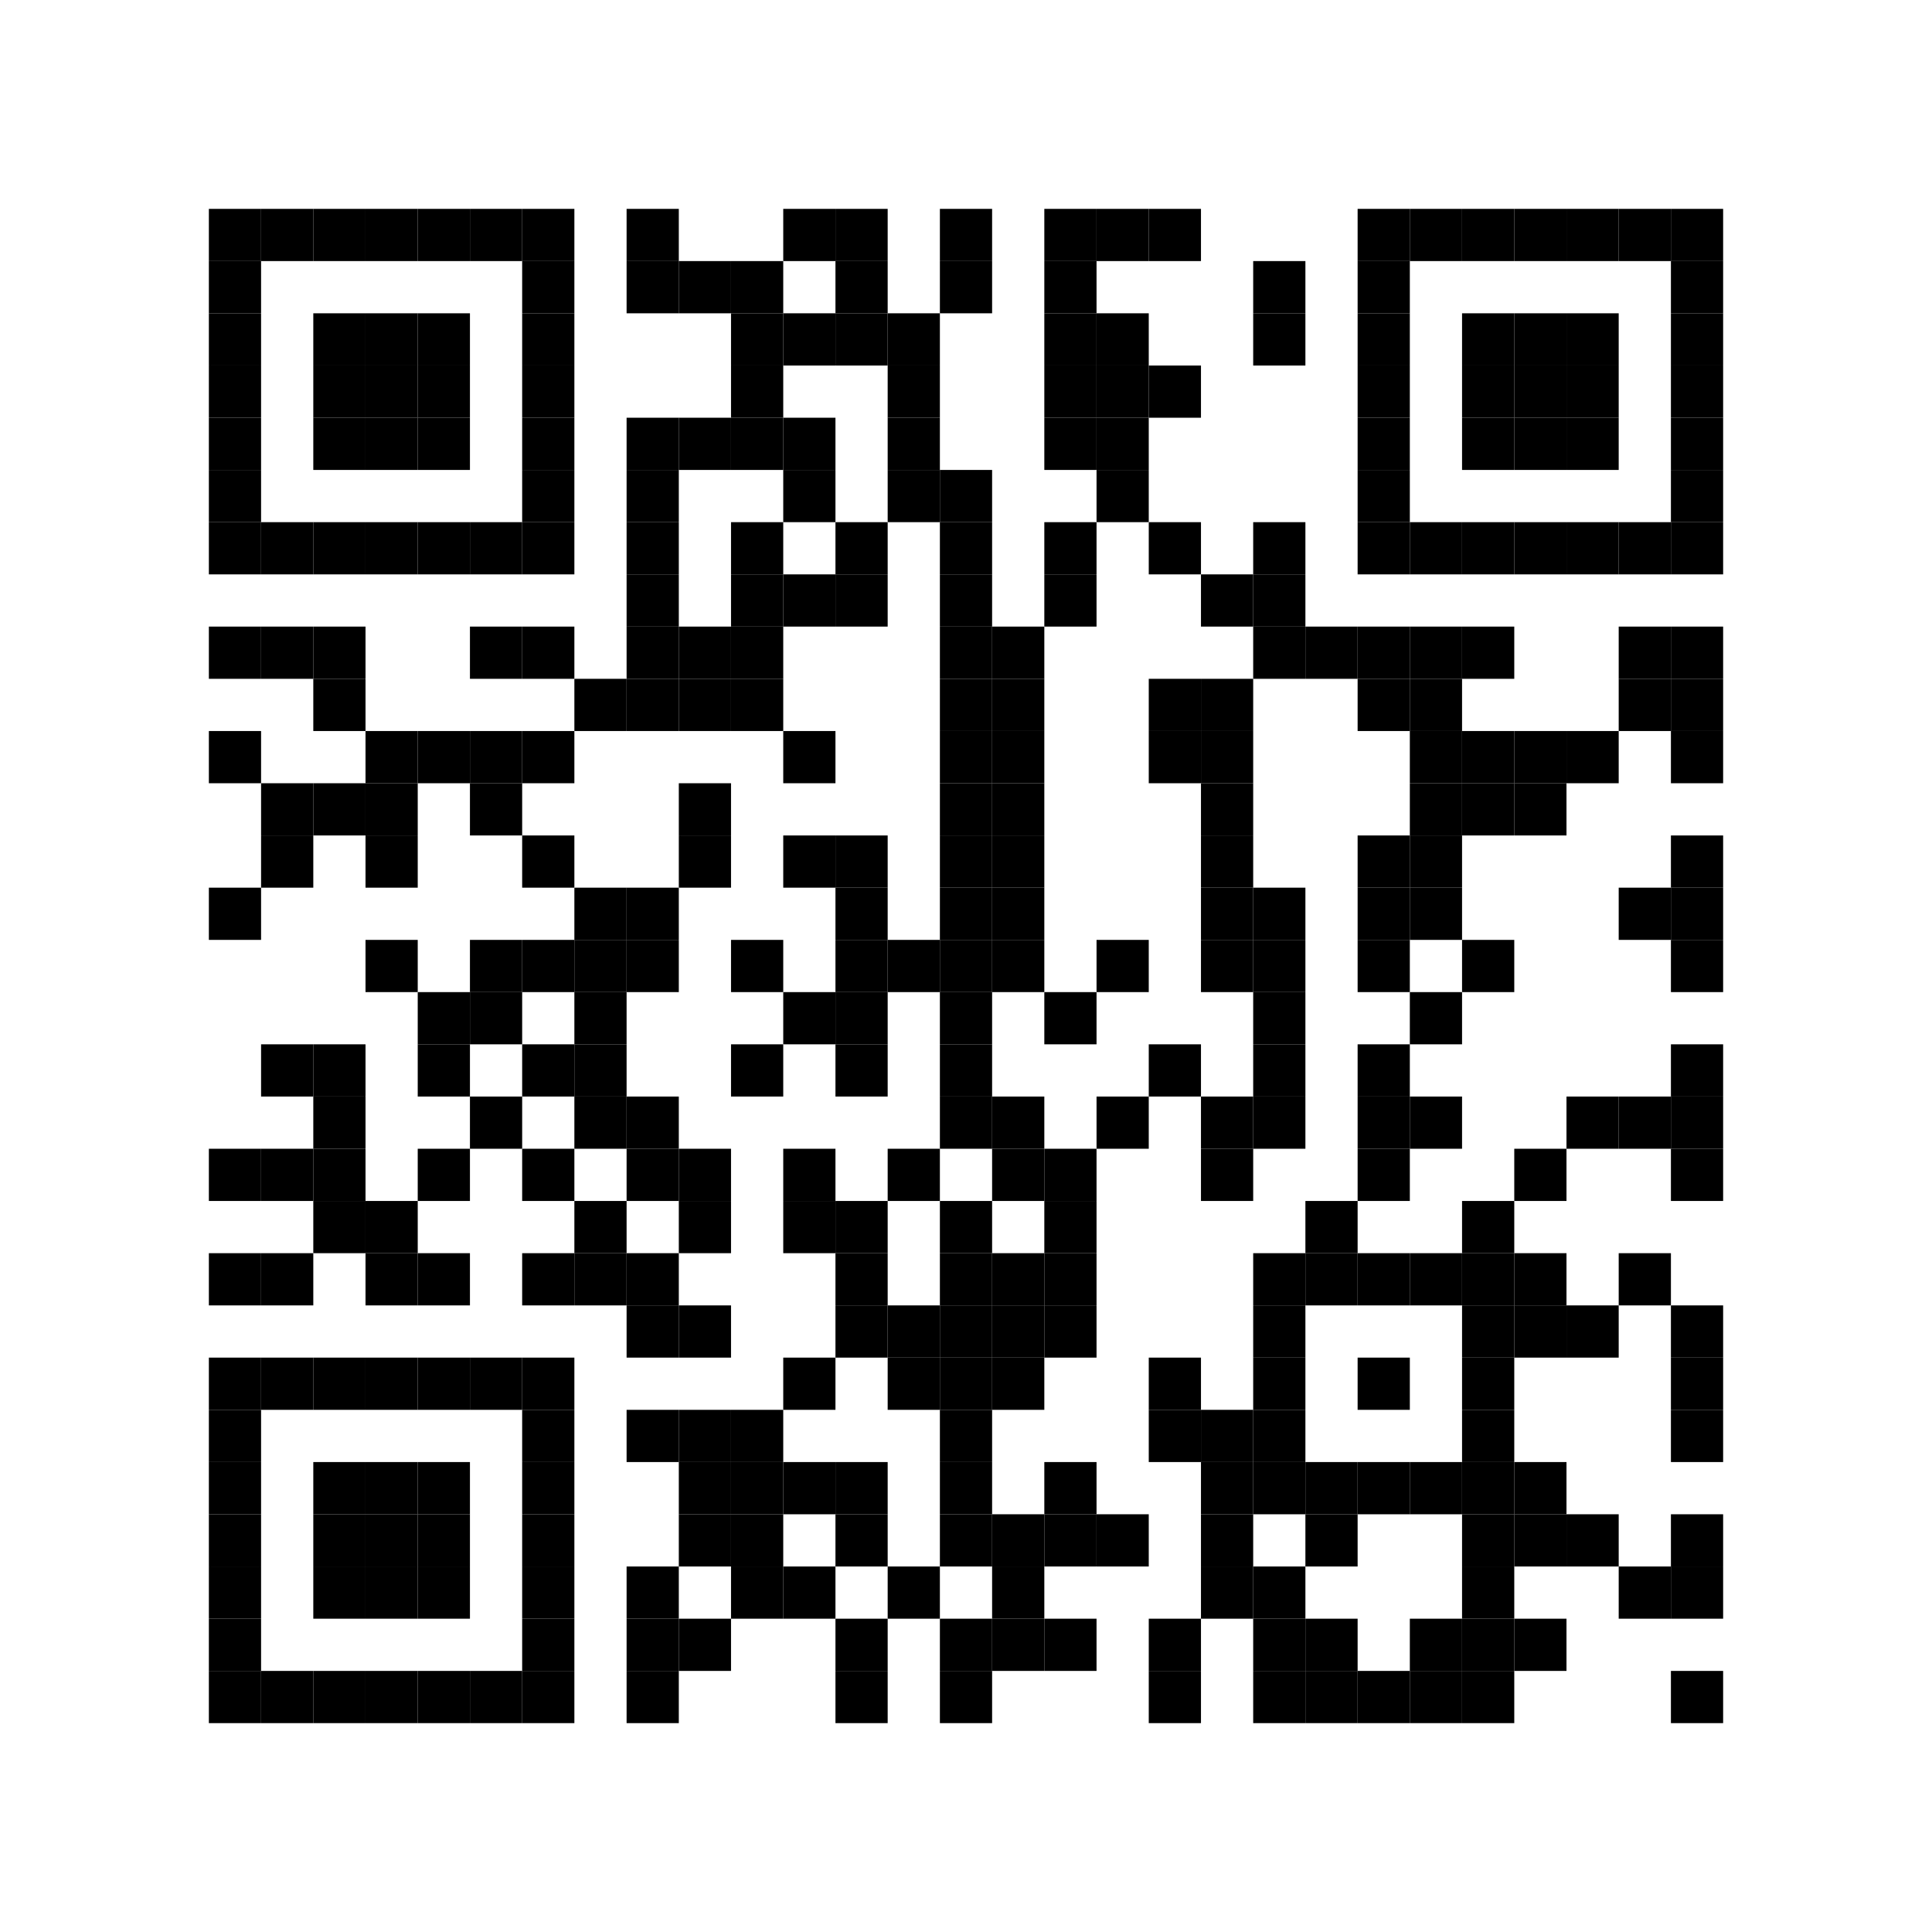
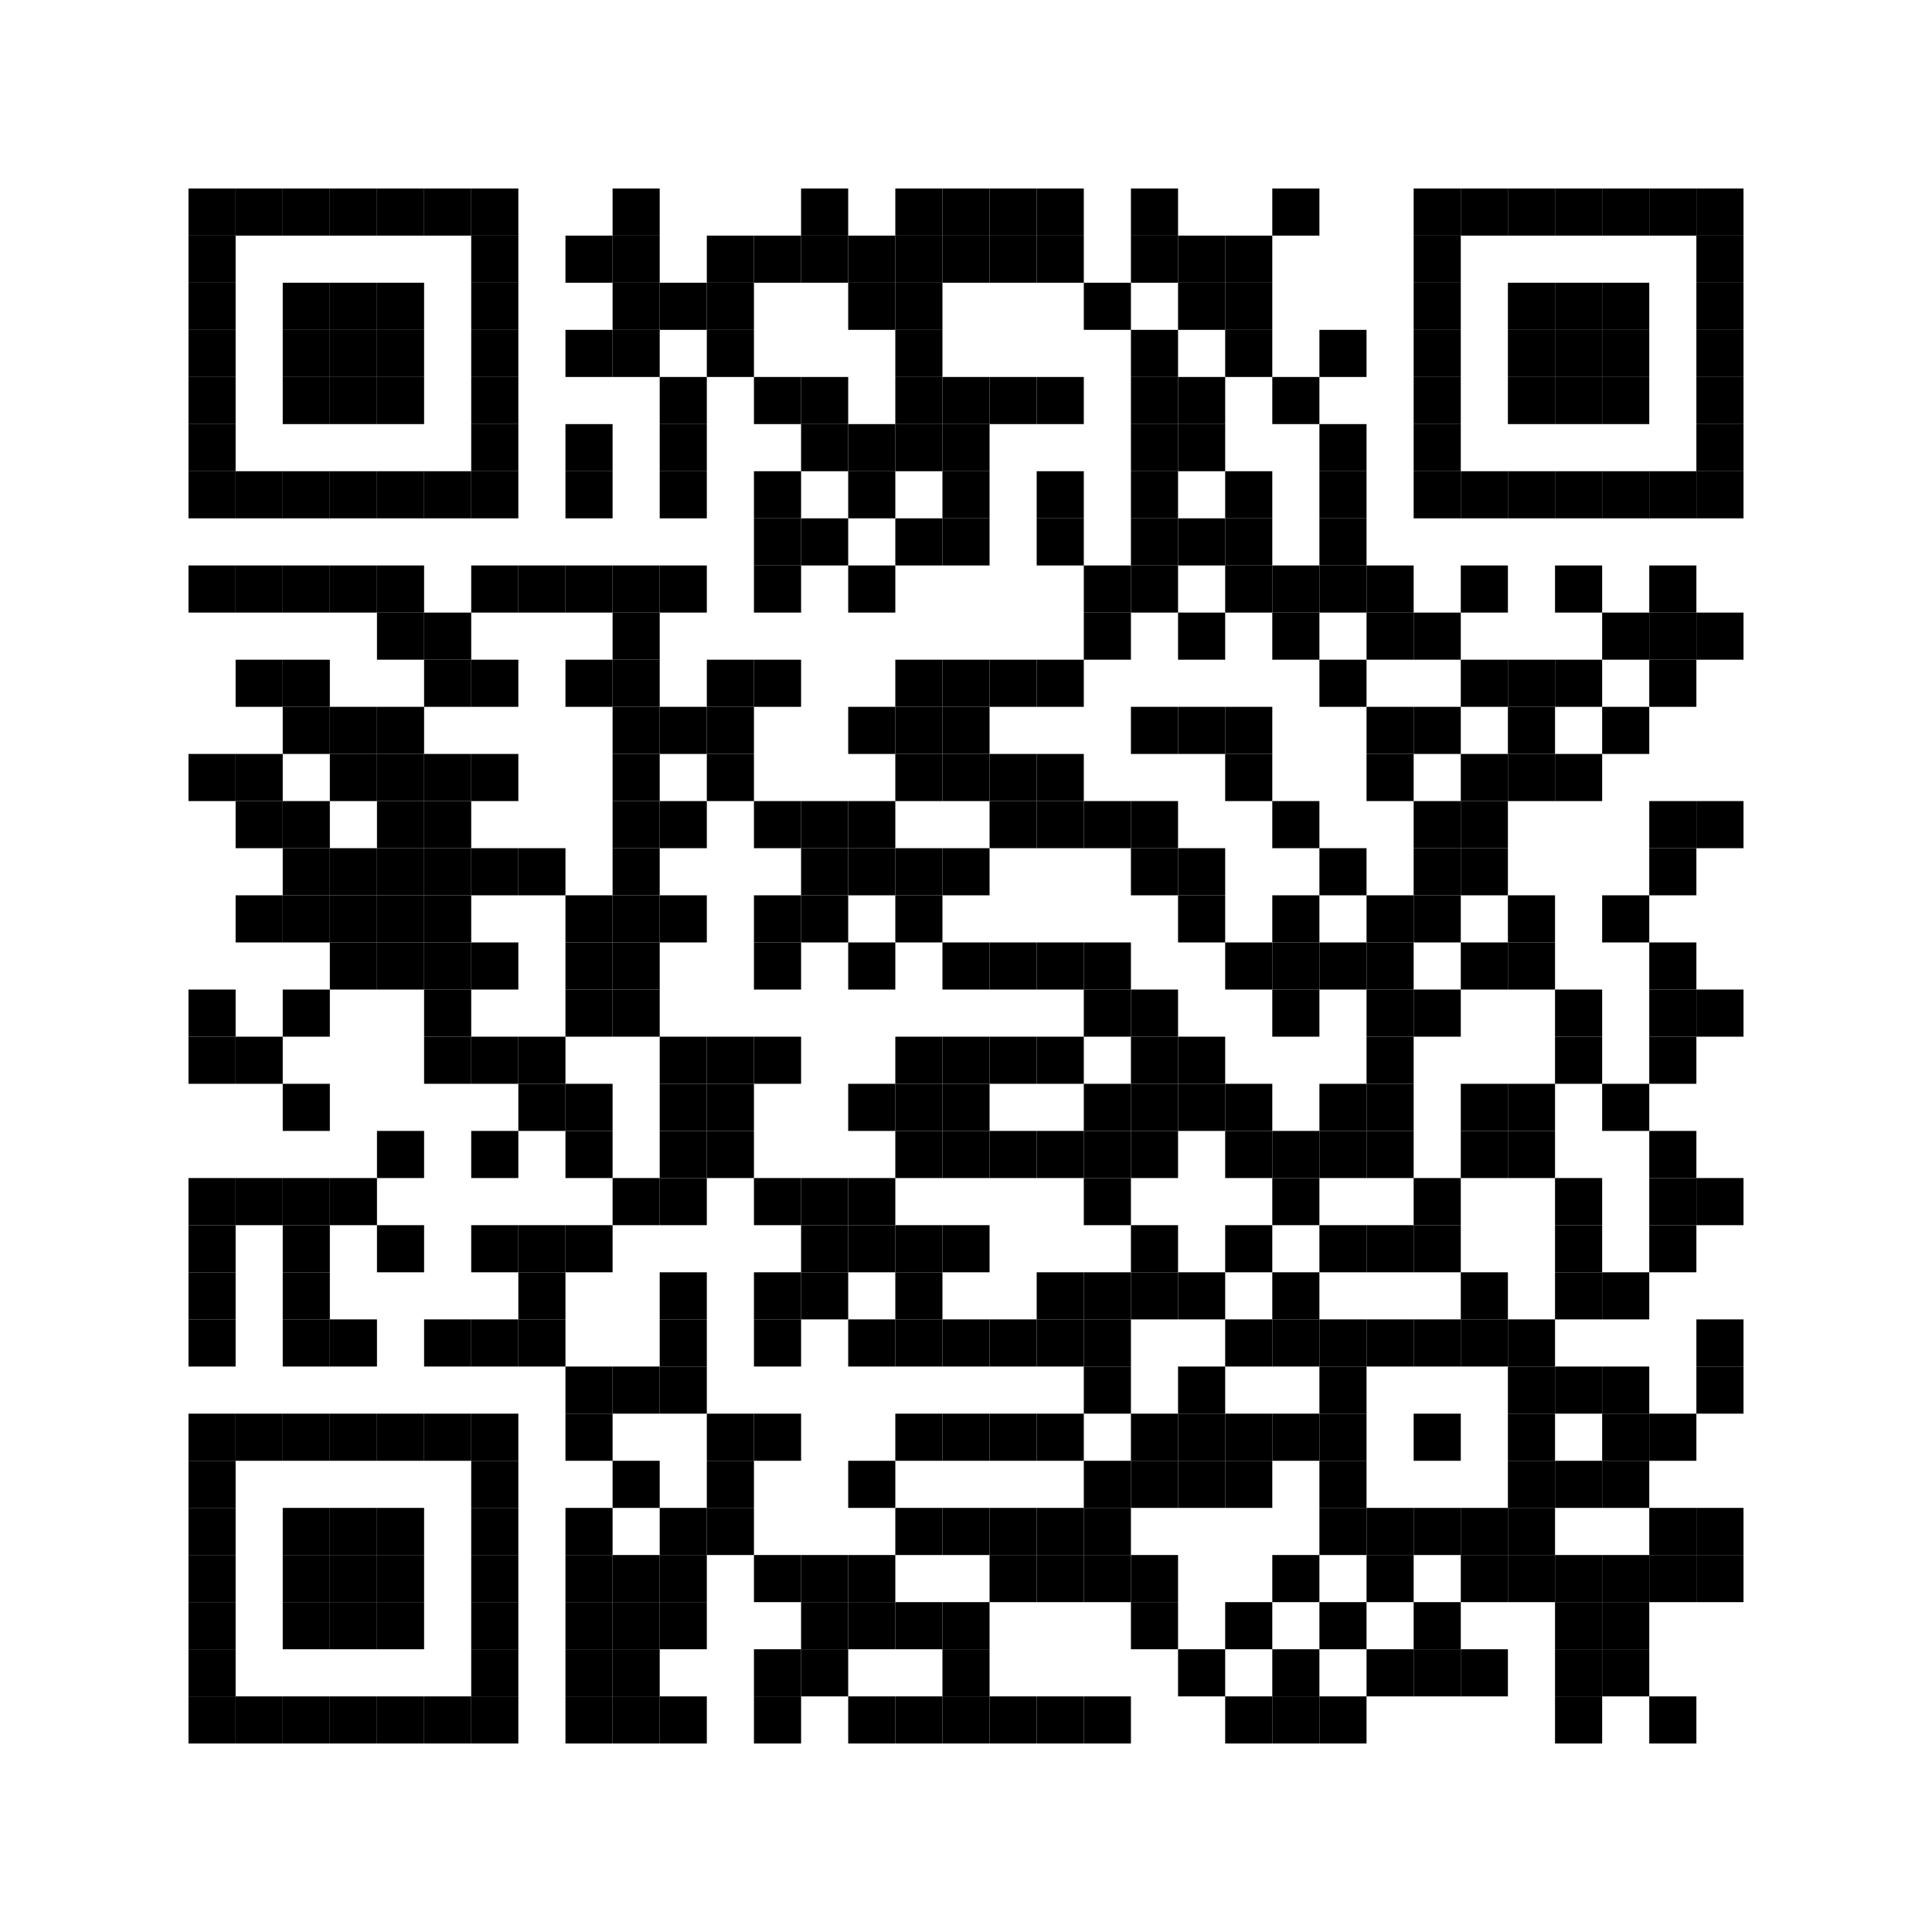
- <svg xmlns="http://www.w3.org/2000/svg" width="37mm" height="37mm" version="1.1">
+ <svg xmlns="http://www.w3.org/2000/svg" width="41mm" height="41mm" version="1.1">
  <rect x="4mm" y="4mm" width="1mm" height="1mm" />
  <rect x="5mm" y="4mm" width="1mm" height="1mm" />
  <rect x="6mm" y="4mm" width="1mm" height="1mm" />
  <rect x="7mm" y="4mm" width="1mm" height="1mm" />
  <rect x="8mm" y="4mm" width="1mm" height="1mm" />
  <rect x="9mm" y="4mm" width="1mm" height="1mm" />
  <rect x="10mm" y="4mm" width="1mm" height="1mm" />
-   <rect x="12mm" y="4mm" width="1mm" height="1mm" />
-   <rect x="15mm" y="4mm" width="1mm" height="1mm" />
-   <rect x="16mm" y="4mm" width="1mm" height="1mm" />
-   <rect x="18mm" y="4mm" width="1mm" height="1mm" />
+   <rect x="13mm" y="4mm" width="1mm" height="1mm" />
+   <rect x="17mm" y="4mm" width="1mm" height="1mm" />
+   <rect x="19mm" y="4mm" width="1mm" height="1mm" />
  <rect x="20mm" y="4mm" width="1mm" height="1mm" />
  <rect x="21mm" y="4mm" width="1mm" height="1mm" />
  <rect x="22mm" y="4mm" width="1mm" height="1mm" />
-   <rect x="26mm" y="4mm" width="1mm" height="1mm" />
+   <rect x="24mm" y="4mm" width="1mm" height="1mm" />
  <rect x="27mm" y="4mm" width="1mm" height="1mm" />
-   <rect x="28mm" y="4mm" width="1mm" height="1mm" />
-   <rect x="29mm" y="4mm" width="1mm" height="1mm" />
  <rect x="30mm" y="4mm" width="1mm" height="1mm" />
  <rect x="31mm" y="4mm" width="1mm" height="1mm" />
  <rect x="32mm" y="4mm" width="1mm" height="1mm" />
+   <rect x="33mm" y="4mm" width="1mm" height="1mm" />
+   <rect x="34mm" y="4mm" width="1mm" height="1mm" />
+   <rect x="35mm" y="4mm" width="1mm" height="1mm" />
+   <rect x="36mm" y="4mm" width="1mm" height="1mm" />
  <rect x="4mm" y="5mm" width="1mm" height="1mm" />
  <rect x="10mm" y="5mm" width="1mm" height="1mm" />
  <rect x="12mm" y="5mm" width="1mm" height="1mm" />
  <rect x="13mm" y="5mm" width="1mm" height="1mm" />
-   <rect x="14mm" y="5mm" width="1mm" height="1mm" />
+   <rect x="15mm" y="5mm" width="1mm" height="1mm" />
  <rect x="16mm" y="5mm" width="1mm" height="1mm" />
+   <rect x="17mm" y="5mm" width="1mm" height="1mm" />
  <rect x="18mm" y="5mm" width="1mm" height="1mm" />
+   <rect x="19mm" y="5mm" width="1mm" height="1mm" />
  <rect x="20mm" y="5mm" width="1mm" height="1mm" />
+   <rect x="21mm" y="5mm" width="1mm" height="1mm" />
+   <rect x="22mm" y="5mm" width="1mm" height="1mm" />
  <rect x="24mm" y="5mm" width="1mm" height="1mm" />
+   <rect x="25mm" y="5mm" width="1mm" height="1mm" />
  <rect x="26mm" y="5mm" width="1mm" height="1mm" />
-   <rect x="32mm" y="5mm" width="1mm" height="1mm" />
+   <rect x="30mm" y="5mm" width="1mm" height="1mm" />
+   <rect x="36mm" y="5mm" width="1mm" height="1mm" />
  <rect x="4mm" y="6mm" width="1mm" height="1mm" />
  <rect x="6mm" y="6mm" width="1mm" height="1mm" />
  <rect x="7mm" y="6mm" width="1mm" height="1mm" />
  <rect x="8mm" y="6mm" width="1mm" height="1mm" />
  <rect x="10mm" y="6mm" width="1mm" height="1mm" />
+   <rect x="13mm" y="6mm" width="1mm" height="1mm" />
  <rect x="14mm" y="6mm" width="1mm" height="1mm" />
  <rect x="15mm" y="6mm" width="1mm" height="1mm" />
-   <rect x="16mm" y="6mm" width="1mm" height="1mm" />
-   <rect x="17mm" y="6mm" width="1mm" height="1mm" />
-   <rect x="20mm" y="6mm" width="1mm" height="1mm" />
-   <rect x="21mm" y="6mm" width="1mm" height="1mm" />
-   <rect x="24mm" y="6mm" width="1mm" height="1mm" />
+   <rect x="18mm" y="6mm" width="1mm" height="1mm" />
+   <rect x="19mm" y="6mm" width="1mm" height="1mm" />
+   <rect x="23mm" y="6mm" width="1mm" height="1mm" />
+   <rect x="25mm" y="6mm" width="1mm" height="1mm" />
  <rect x="26mm" y="6mm" width="1mm" height="1mm" />
-   <rect x="28mm" y="6mm" width="1mm" height="1mm" />
-   <rect x="29mm" y="6mm" width="1mm" height="1mm" />
  <rect x="30mm" y="6mm" width="1mm" height="1mm" />
  <rect x="32mm" y="6mm" width="1mm" height="1mm" />
+   <rect x="33mm" y="6mm" width="1mm" height="1mm" />
+   <rect x="34mm" y="6mm" width="1mm" height="1mm" />
+   <rect x="36mm" y="6mm" width="1mm" height="1mm" />
  <rect x="4mm" y="7mm" width="1mm" height="1mm" />
  <rect x="6mm" y="7mm" width="1mm" height="1mm" />
  <rect x="7mm" y="7mm" width="1mm" height="1mm" />
  <rect x="8mm" y="7mm" width="1mm" height="1mm" />
  <rect x="10mm" y="7mm" width="1mm" height="1mm" />
-   <rect x="14mm" y="7mm" width="1mm" height="1mm" />
-   <rect x="17mm" y="7mm" width="1mm" height="1mm" />
-   <rect x="20mm" y="7mm" width="1mm" height="1mm" />
-   <rect x="21mm" y="7mm" width="1mm" height="1mm" />
-   <rect x="22mm" y="7mm" width="1mm" height="1mm" />
+   <rect x="12mm" y="7mm" width="1mm" height="1mm" />
+   <rect x="13mm" y="7mm" width="1mm" height="1mm" />
+   <rect x="15mm" y="7mm" width="1mm" height="1mm" />
+   <rect x="19mm" y="7mm" width="1mm" height="1mm" />
+   <rect x="24mm" y="7mm" width="1mm" height="1mm" />
  <rect x="26mm" y="7mm" width="1mm" height="1mm" />
  <rect x="28mm" y="7mm" width="1mm" height="1mm" />
-   <rect x="29mm" y="7mm" width="1mm" height="1mm" />
  <rect x="30mm" y="7mm" width="1mm" height="1mm" />
  <rect x="32mm" y="7mm" width="1mm" height="1mm" />
+   <rect x="33mm" y="7mm" width="1mm" height="1mm" />
+   <rect x="34mm" y="7mm" width="1mm" height="1mm" />
+   <rect x="36mm" y="7mm" width="1mm" height="1mm" />
  <rect x="4mm" y="8mm" width="1mm" height="1mm" />
  <rect x="6mm" y="8mm" width="1mm" height="1mm" />
  <rect x="7mm" y="8mm" width="1mm" height="1mm" />
  <rect x="8mm" y="8mm" width="1mm" height="1mm" />
  <rect x="10mm" y="8mm" width="1mm" height="1mm" />
-   <rect x="12mm" y="8mm" width="1mm" height="1mm" />
-   <rect x="13mm" y="8mm" width="1mm" height="1mm" />
  <rect x="14mm" y="8mm" width="1mm" height="1mm" />
-   <rect x="15mm" y="8mm" width="1mm" height="1mm" />
+   <rect x="16mm" y="8mm" width="1mm" height="1mm" />
  <rect x="17mm" y="8mm" width="1mm" height="1mm" />
+   <rect x="19mm" y="8mm" width="1mm" height="1mm" />
  <rect x="20mm" y="8mm" width="1mm" height="1mm" />
  <rect x="21mm" y="8mm" width="1mm" height="1mm" />
-   <rect x="26mm" y="8mm" width="1mm" height="1mm" />
-   <rect x="28mm" y="8mm" width="1mm" height="1mm" />
-   <rect x="29mm" y="8mm" width="1mm" height="1mm" />
+   <rect x="22mm" y="8mm" width="1mm" height="1mm" />
+   <rect x="24mm" y="8mm" width="1mm" height="1mm" />
+   <rect x="25mm" y="8mm" width="1mm" height="1mm" />
+   <rect x="27mm" y="8mm" width="1mm" height="1mm" />
  <rect x="30mm" y="8mm" width="1mm" height="1mm" />
  <rect x="32mm" y="8mm" width="1mm" height="1mm" />
+   <rect x="33mm" y="8mm" width="1mm" height="1mm" />
+   <rect x="34mm" y="8mm" width="1mm" height="1mm" />
+   <rect x="36mm" y="8mm" width="1mm" height="1mm" />
  <rect x="4mm" y="9mm" width="1mm" height="1mm" />
  <rect x="10mm" y="9mm" width="1mm" height="1mm" />
  <rect x="12mm" y="9mm" width="1mm" height="1mm" />
-   <rect x="15mm" y="9mm" width="1mm" height="1mm" />
+   <rect x="14mm" y="9mm" width="1mm" height="1mm" />
  <rect x="17mm" y="9mm" width="1mm" height="1mm" />
  <rect x="18mm" y="9mm" width="1mm" height="1mm" />
-   <rect x="21mm" y="9mm" width="1mm" height="1mm" />
-   <rect x="26mm" y="9mm" width="1mm" height="1mm" />
-   <rect x="32mm" y="9mm" width="1mm" height="1mm" />
+   <rect x="19mm" y="9mm" width="1mm" height="1mm" />
+   <rect x="20mm" y="9mm" width="1mm" height="1mm" />
+   <rect x="24mm" y="9mm" width="1mm" height="1mm" />
+   <rect x="25mm" y="9mm" width="1mm" height="1mm" />
+   <rect x="28mm" y="9mm" width="1mm" height="1mm" />
+   <rect x="30mm" y="9mm" width="1mm" height="1mm" />
+   <rect x="36mm" y="9mm" width="1mm" height="1mm" />
  <rect x="4mm" y="10mm" width="1mm" height="1mm" />
  <rect x="5mm" y="10mm" width="1mm" height="1mm" />
  <rect x="6mm" y="10mm" width="1mm" height="1mm" />
  <rect x="7mm" y="10mm" width="1mm" height="1mm" />
  <rect x="8mm" y="10mm" width="1mm" height="1mm" />
  <rect x="9mm" y="10mm" width="1mm" height="1mm" />
  <rect x="10mm" y="10mm" width="1mm" height="1mm" />
  <rect x="12mm" y="10mm" width="1mm" height="1mm" />
  <rect x="14mm" y="10mm" width="1mm" height="1mm" />
  <rect x="16mm" y="10mm" width="1mm" height="1mm" />
  <rect x="18mm" y="10mm" width="1mm" height="1mm" />
  <rect x="20mm" y="10mm" width="1mm" height="1mm" />
  <rect x="22mm" y="10mm" width="1mm" height="1mm" />
  <rect x="24mm" y="10mm" width="1mm" height="1mm" />
  <rect x="26mm" y="10mm" width="1mm" height="1mm" />
-   <rect x="27mm" y="10mm" width="1mm" height="1mm" />
  <rect x="28mm" y="10mm" width="1mm" height="1mm" />
-   <rect x="29mm" y="10mm" width="1mm" height="1mm" />
  <rect x="30mm" y="10mm" width="1mm" height="1mm" />
  <rect x="31mm" y="10mm" width="1mm" height="1mm" />
  <rect x="32mm" y="10mm" width="1mm" height="1mm" />
-   <rect x="12mm" y="11mm" width="1mm" height="1mm" />
-   <rect x="14mm" y="11mm" width="1mm" height="1mm" />
-   <rect x="15mm" y="11mm" width="1mm" height="1mm" />
+   <rect x="33mm" y="10mm" width="1mm" height="1mm" />
+   <rect x="34mm" y="10mm" width="1mm" height="1mm" />
+   <rect x="35mm" y="10mm" width="1mm" height="1mm" />
+   <rect x="36mm" y="10mm" width="1mm" height="1mm" />
  <rect x="16mm" y="11mm" width="1mm" height="1mm" />
-   <rect x="18mm" y="11mm" width="1mm" height="1mm" />
+   <rect x="17mm" y="11mm" width="1mm" height="1mm" />
+   <rect x="19mm" y="11mm" width="1mm" height="1mm" />
  <rect x="20mm" y="11mm" width="1mm" height="1mm" />
-   <rect x="23mm" y="11mm" width="1mm" height="1mm" />
+   <rect x="22mm" y="11mm" width="1mm" height="1mm" />
  <rect x="24mm" y="11mm" width="1mm" height="1mm" />
+   <rect x="25mm" y="11mm" width="1mm" height="1mm" />
+   <rect x="26mm" y="11mm" width="1mm" height="1mm" />
+   <rect x="28mm" y="11mm" width="1mm" height="1mm" />
  <rect x="4mm" y="12mm" width="1mm" height="1mm" />
  <rect x="5mm" y="12mm" width="1mm" height="1mm" />
  <rect x="6mm" y="12mm" width="1mm" height="1mm" />
-   <rect x="9mm" y="12mm" width="1mm" height="1mm" />
+   <rect x="7mm" y="12mm" width="1mm" height="1mm" />
+   <rect x="8mm" y="12mm" width="1mm" height="1mm" />
  <rect x="10mm" y="12mm" width="1mm" height="1mm" />
+   <rect x="11mm" y="12mm" width="1mm" height="1mm" />
  <rect x="12mm" y="12mm" width="1mm" height="1mm" />
  <rect x="13mm" y="12mm" width="1mm" height="1mm" />
  <rect x="14mm" y="12mm" width="1mm" height="1mm" />
+   <rect x="16mm" y="12mm" width="1mm" height="1mm" />
  <rect x="18mm" y="12mm" width="1mm" height="1mm" />
-   <rect x="19mm" y="12mm" width="1mm" height="1mm" />
+   <rect x="23mm" y="12mm" width="1mm" height="1mm" />
  <rect x="24mm" y="12mm" width="1mm" height="1mm" />
-   <rect x="25mm" y="12mm" width="1mm" height="1mm" />
  <rect x="26mm" y="12mm" width="1mm" height="1mm" />
  <rect x="27mm" y="12mm" width="1mm" height="1mm" />
  <rect x="28mm" y="12mm" width="1mm" height="1mm" />
+   <rect x="29mm" y="12mm" width="1mm" height="1mm" />
  <rect x="31mm" y="12mm" width="1mm" height="1mm" />
-   <rect x="32mm" y="12mm" width="1mm" height="1mm" />
-   <rect x="6mm" y="13mm" width="1mm" height="1mm" />
-   <rect x="11mm" y="13mm" width="1mm" height="1mm" />
-   <rect x="12mm" y="13mm" width="1mm" height="1mm" />
+   <rect x="33mm" y="12mm" width="1mm" height="1mm" />
+   <rect x="35mm" y="12mm" width="1mm" height="1mm" />
+   <rect x="8mm" y="13mm" width="1mm" height="1mm" />
+   <rect x="9mm" y="13mm" width="1mm" height="1mm" />
  <rect x="13mm" y="13mm" width="1mm" height="1mm" />
-   <rect x="14mm" y="13mm" width="1mm" height="1mm" />
-   <rect x="18mm" y="13mm" width="1mm" height="1mm" />
-   <rect x="19mm" y="13mm" width="1mm" height="1mm" />
-   <rect x="22mm" y="13mm" width="1mm" height="1mm" />
  <rect x="23mm" y="13mm" width="1mm" height="1mm" />
-   <rect x="26mm" y="13mm" width="1mm" height="1mm" />
+   <rect x="25mm" y="13mm" width="1mm" height="1mm" />
  <rect x="27mm" y="13mm" width="1mm" height="1mm" />
-   <rect x="31mm" y="13mm" width="1mm" height="1mm" />
-   <rect x="32mm" y="13mm" width="1mm" height="1mm" />
-   <rect x="4mm" y="14mm" width="1mm" height="1mm" />
-   <rect x="7mm" y="14mm" width="1mm" height="1mm" />
-   <rect x="8mm" y="14mm" width="1mm" height="1mm" />
+   <rect x="29mm" y="13mm" width="1mm" height="1mm" />
+   <rect x="30mm" y="13mm" width="1mm" height="1mm" />
+   <rect x="34mm" y="13mm" width="1mm" height="1mm" />
+   <rect x="35mm" y="13mm" width="1mm" height="1mm" />
+   <rect x="36mm" y="13mm" width="1mm" height="1mm" />
+   <rect x="5mm" y="14mm" width="1mm" height="1mm" />
+   <rect x="6mm" y="14mm" width="1mm" height="1mm" />
  <rect x="9mm" y="14mm" width="1mm" height="1mm" />
  <rect x="10mm" y="14mm" width="1mm" height="1mm" />
+   <rect x="12mm" y="14mm" width="1mm" height="1mm" />
+   <rect x="13mm" y="14mm" width="1mm" height="1mm" />
  <rect x="15mm" y="14mm" width="1mm" height="1mm" />
-   <rect x="18mm" y="14mm" width="1mm" height="1mm" />
+   <rect x="16mm" y="14mm" width="1mm" height="1mm" />
  <rect x="19mm" y="14mm" width="1mm" height="1mm" />
+   <rect x="20mm" y="14mm" width="1mm" height="1mm" />
+   <rect x="21mm" y="14mm" width="1mm" height="1mm" />
  <rect x="22mm" y="14mm" width="1mm" height="1mm" />
-   <rect x="23mm" y="14mm" width="1mm" height="1mm" />
-   <rect x="27mm" y="14mm" width="1mm" height="1mm" />
  <rect x="28mm" y="14mm" width="1mm" height="1mm" />
-   <rect x="29mm" y="14mm" width="1mm" height="1mm" />
-   <rect x="30mm" y="14mm" width="1mm" height="1mm" />
+   <rect x="31mm" y="14mm" width="1mm" height="1mm" />
  <rect x="32mm" y="14mm" width="1mm" height="1mm" />
-   <rect x="5mm" y="15mm" width="1mm" height="1mm" />
+   <rect x="33mm" y="14mm" width="1mm" height="1mm" />
+   <rect x="35mm" y="14mm" width="1mm" height="1mm" />
  <rect x="6mm" y="15mm" width="1mm" height="1mm" />
  <rect x="7mm" y="15mm" width="1mm" height="1mm" />
-   <rect x="9mm" y="15mm" width="1mm" height="1mm" />
+   <rect x="8mm" y="15mm" width="1mm" height="1mm" />
  <rect x="13mm" y="15mm" width="1mm" height="1mm" />
+   <rect x="14mm" y="15mm" width="1mm" height="1mm" />
+   <rect x="15mm" y="15mm" width="1mm" height="1mm" />
  <rect x="18mm" y="15mm" width="1mm" height="1mm" />
  <rect x="19mm" y="15mm" width="1mm" height="1mm" />
-   <rect x="23mm" y="15mm" width="1mm" height="1mm" />
-   <rect x="27mm" y="15mm" width="1mm" height="1mm" />
-   <rect x="28mm" y="15mm" width="1mm" height="1mm" />
+   <rect x="20mm" y="15mm" width="1mm" height="1mm" />
+   <rect x="24mm" y="15mm" width="1mm" height="1mm" />
+   <rect x="25mm" y="15mm" width="1mm" height="1mm" />
+   <rect x="26mm" y="15mm" width="1mm" height="1mm" />
  <rect x="29mm" y="15mm" width="1mm" height="1mm" />
+   <rect x="30mm" y="15mm" width="1mm" height="1mm" />
+   <rect x="32mm" y="15mm" width="1mm" height="1mm" />
+   <rect x="34mm" y="15mm" width="1mm" height="1mm" />
+   <rect x="4mm" y="16mm" width="1mm" height="1mm" />
  <rect x="5mm" y="16mm" width="1mm" height="1mm" />
  <rect x="7mm" y="16mm" width="1mm" height="1mm" />
+   <rect x="8mm" y="16mm" width="1mm" height="1mm" />
+   <rect x="9mm" y="16mm" width="1mm" height="1mm" />
  <rect x="10mm" y="16mm" width="1mm" height="1mm" />
  <rect x="13mm" y="16mm" width="1mm" height="1mm" />
  <rect x="15mm" y="16mm" width="1mm" height="1mm" />
-   <rect x="16mm" y="16mm" width="1mm" height="1mm" />
-   <rect x="18mm" y="16mm" width="1mm" height="1mm" />
  <rect x="19mm" y="16mm" width="1mm" height="1mm" />
-   <rect x="23mm" y="16mm" width="1mm" height="1mm" />
+   <rect x="20mm" y="16mm" width="1mm" height="1mm" />
+   <rect x="21mm" y="16mm" width="1mm" height="1mm" />
+   <rect x="22mm" y="16mm" width="1mm" height="1mm" />
  <rect x="26mm" y="16mm" width="1mm" height="1mm" />
-   <rect x="27mm" y="16mm" width="1mm" height="1mm" />
+   <rect x="29mm" y="16mm" width="1mm" height="1mm" />
+   <rect x="31mm" y="16mm" width="1mm" height="1mm" />
  <rect x="32mm" y="16mm" width="1mm" height="1mm" />
-   <rect x="4mm" y="17mm" width="1mm" height="1mm" />
-   <rect x="11mm" y="17mm" width="1mm" height="1mm" />
-   <rect x="12mm" y="17mm" width="1mm" height="1mm" />
+   <rect x="33mm" y="16mm" width="1mm" height="1mm" />
+   <rect x="5mm" y="17mm" width="1mm" height="1mm" />
+   <rect x="6mm" y="17mm" width="1mm" height="1mm" />
+   <rect x="8mm" y="17mm" width="1mm" height="1mm" />
+   <rect x="9mm" y="17mm" width="1mm" height="1mm" />
+   <rect x="13mm" y="17mm" width="1mm" height="1mm" />
+   <rect x="14mm" y="17mm" width="1mm" height="1mm" />
  <rect x="16mm" y="17mm" width="1mm" height="1mm" />
+   <rect x="17mm" y="17mm" width="1mm" height="1mm" />
  <rect x="18mm" y="17mm" width="1mm" height="1mm" />
-   <rect x="19mm" y="17mm" width="1mm" height="1mm" />
+   <rect x="21mm" y="17mm" width="1mm" height="1mm" />
+   <rect x="22mm" y="17mm" width="1mm" height="1mm" />
  <rect x="23mm" y="17mm" width="1mm" height="1mm" />
  <rect x="24mm" y="17mm" width="1mm" height="1mm" />
-   <rect x="26mm" y="17mm" width="1mm" height="1mm" />
  <rect x="27mm" y="17mm" width="1mm" height="1mm" />
+   <rect x="30mm" y="17mm" width="1mm" height="1mm" />
  <rect x="31mm" y="17mm" width="1mm" height="1mm" />
-   <rect x="32mm" y="17mm" width="1mm" height="1mm" />
+   <rect x="35mm" y="17mm" width="1mm" height="1mm" />
+   <rect x="36mm" y="17mm" width="1mm" height="1mm" />
+   <rect x="6mm" y="18mm" width="1mm" height="1mm" />
  <rect x="7mm" y="18mm" width="1mm" height="1mm" />
+   <rect x="8mm" y="18mm" width="1mm" height="1mm" />
  <rect x="9mm" y="18mm" width="1mm" height="1mm" />
  <rect x="10mm" y="18mm" width="1mm" height="1mm" />
  <rect x="11mm" y="18mm" width="1mm" height="1mm" />
-   <rect x="12mm" y="18mm" width="1mm" height="1mm" />
-   <rect x="14mm" y="18mm" width="1mm" height="1mm" />
-   <rect x="16mm" y="18mm" width="1mm" height="1mm" />
+   <rect x="13mm" y="18mm" width="1mm" height="1mm" />
  <rect x="17mm" y="18mm" width="1mm" height="1mm" />
  <rect x="18mm" y="18mm" width="1mm" height="1mm" />
  <rect x="19mm" y="18mm" width="1mm" height="1mm" />
-   <rect x="21mm" y="18mm" width="1mm" height="1mm" />
-   <rect x="23mm" y="18mm" width="1mm" height="1mm" />
+   <rect x="20mm" y="18mm" width="1mm" height="1mm" />
  <rect x="24mm" y="18mm" width="1mm" height="1mm" />
-   <rect x="26mm" y="18mm" width="1mm" height="1mm" />
+   <rect x="25mm" y="18mm" width="1mm" height="1mm" />
  <rect x="28mm" y="18mm" width="1mm" height="1mm" />
-   <rect x="32mm" y="18mm" width="1mm" height="1mm" />
+   <rect x="30mm" y="18mm" width="1mm" height="1mm" />
+   <rect x="31mm" y="18mm" width="1mm" height="1mm" />
+   <rect x="35mm" y="18mm" width="1mm" height="1mm" />
+   <rect x="5mm" y="19mm" width="1mm" height="1mm" />
+   <rect x="6mm" y="19mm" width="1mm" height="1mm" />
+   <rect x="7mm" y="19mm" width="1mm" height="1mm" />
  <rect x="8mm" y="19mm" width="1mm" height="1mm" />
  <rect x="9mm" y="19mm" width="1mm" height="1mm" />
-   <rect x="11mm" y="19mm" width="1mm" height="1mm" />
-   <rect x="15mm" y="19mm" width="1mm" height="1mm" />
+   <rect x="12mm" y="19mm" width="1mm" height="1mm" />
+   <rect x="13mm" y="19mm" width="1mm" height="1mm" />
+   <rect x="14mm" y="19mm" width="1mm" height="1mm" />
  <rect x="16mm" y="19mm" width="1mm" height="1mm" />
-   <rect x="18mm" y="19mm" width="1mm" height="1mm" />
-   <rect x="20mm" y="19mm" width="1mm" height="1mm" />
-   <rect x="24mm" y="19mm" width="1mm" height="1mm" />
+   <rect x="17mm" y="19mm" width="1mm" height="1mm" />
+   <rect x="19mm" y="19mm" width="1mm" height="1mm" />
+   <rect x="25mm" y="19mm" width="1mm" height="1mm" />
  <rect x="27mm" y="19mm" width="1mm" height="1mm" />
-   <rect x="5mm" y="20mm" width="1mm" height="1mm" />
-   <rect x="6mm" y="20mm" width="1mm" height="1mm" />
+   <rect x="29mm" y="19mm" width="1mm" height="1mm" />
+   <rect x="30mm" y="19mm" width="1mm" height="1mm" />
+   <rect x="32mm" y="19mm" width="1mm" height="1mm" />
+   <rect x="34mm" y="19mm" width="1mm" height="1mm" />
+   <rect x="7mm" y="20mm" width="1mm" height="1mm" />
  <rect x="8mm" y="20mm" width="1mm" height="1mm" />
+   <rect x="9mm" y="20mm" width="1mm" height="1mm" />
  <rect x="10mm" y="20mm" width="1mm" height="1mm" />
-   <rect x="11mm" y="20mm" width="1mm" height="1mm" />
-   <rect x="14mm" y="20mm" width="1mm" height="1mm" />
+   <rect x="12mm" y="20mm" width="1mm" height="1mm" />
+   <rect x="13mm" y="20mm" width="1mm" height="1mm" />
  <rect x="16mm" y="20mm" width="1mm" height="1mm" />
  <rect x="18mm" y="20mm" width="1mm" height="1mm" />
+   <rect x="20mm" y="20mm" width="1mm" height="1mm" />
+   <rect x="21mm" y="20mm" width="1mm" height="1mm" />
  <rect x="22mm" y="20mm" width="1mm" height="1mm" />
-   <rect x="24mm" y="20mm" width="1mm" height="1mm" />
+   <rect x="23mm" y="20mm" width="1mm" height="1mm" />
  <rect x="26mm" y="20mm" width="1mm" height="1mm" />
+   <rect x="27mm" y="20mm" width="1mm" height="1mm" />
+   <rect x="28mm" y="20mm" width="1mm" height="1mm" />
+   <rect x="29mm" y="20mm" width="1mm" height="1mm" />
+   <rect x="31mm" y="20mm" width="1mm" height="1mm" />
  <rect x="32mm" y="20mm" width="1mm" height="1mm" />
+   <rect x="35mm" y="20mm" width="1mm" height="1mm" />
+   <rect x="4mm" y="21mm" width="1mm" height="1mm" />
  <rect x="6mm" y="21mm" width="1mm" height="1mm" />
  <rect x="9mm" y="21mm" width="1mm" height="1mm" />
-   <rect x="11mm" y="21mm" width="1mm" height="1mm" />
  <rect x="12mm" y="21mm" width="1mm" height="1mm" />
-   <rect x="18mm" y="21mm" width="1mm" height="1mm" />
-   <rect x="19mm" y="21mm" width="1mm" height="1mm" />
-   <rect x="21mm" y="21mm" width="1mm" height="1mm" />
+   <rect x="13mm" y="21mm" width="1mm" height="1mm" />
  <rect x="23mm" y="21mm" width="1mm" height="1mm" />
  <rect x="24mm" y="21mm" width="1mm" height="1mm" />
-   <rect x="26mm" y="21mm" width="1mm" height="1mm" />
  <rect x="27mm" y="21mm" width="1mm" height="1mm" />
+   <rect x="29mm" y="21mm" width="1mm" height="1mm" />
  <rect x="30mm" y="21mm" width="1mm" height="1mm" />
-   <rect x="31mm" y="21mm" width="1mm" height="1mm" />
-   <rect x="32mm" y="21mm" width="1mm" height="1mm" />
+   <rect x="33mm" y="21mm" width="1mm" height="1mm" />
+   <rect x="35mm" y="21mm" width="1mm" height="1mm" />
+   <rect x="36mm" y="21mm" width="1mm" height="1mm" />
  <rect x="4mm" y="22mm" width="1mm" height="1mm" />
  <rect x="5mm" y="22mm" width="1mm" height="1mm" />
-   <rect x="6mm" y="22mm" width="1mm" height="1mm" />
-   <rect x="8mm" y="22mm" width="1mm" height="1mm" />
+   <rect x="9mm" y="22mm" width="1mm" height="1mm" />
  <rect x="10mm" y="22mm" width="1mm" height="1mm" />
-   <rect x="12mm" y="22mm" width="1mm" height="1mm" />
-   <rect x="13mm" y="22mm" width="1mm" height="1mm" />
+   <rect x="11mm" y="22mm" width="1mm" height="1mm" />
+   <rect x="14mm" y="22mm" width="1mm" height="1mm" />
  <rect x="15mm" y="22mm" width="1mm" height="1mm" />
-   <rect x="17mm" y="22mm" width="1mm" height="1mm" />
+   <rect x="16mm" y="22mm" width="1mm" height="1mm" />
  <rect x="19mm" y="22mm" width="1mm" height="1mm" />
  <rect x="20mm" y="22mm" width="1mm" height="1mm" />
-   <rect x="23mm" y="22mm" width="1mm" height="1mm" />
-   <rect x="26mm" y="22mm" width="1mm" height="1mm" />
+   <rect x="21mm" y="22mm" width="1mm" height="1mm" />
+   <rect x="22mm" y="22mm" width="1mm" height="1mm" />
+   <rect x="24mm" y="22mm" width="1mm" height="1mm" />
+   <rect x="25mm" y="22mm" width="1mm" height="1mm" />
  <rect x="29mm" y="22mm" width="1mm" height="1mm" />
-   <rect x="32mm" y="22mm" width="1mm" height="1mm" />
+   <rect x="33mm" y="22mm" width="1mm" height="1mm" />
+   <rect x="35mm" y="22mm" width="1mm" height="1mm" />
  <rect x="6mm" y="23mm" width="1mm" height="1mm" />
-   <rect x="7mm" y="23mm" width="1mm" height="1mm" />
  <rect x="11mm" y="23mm" width="1mm" height="1mm" />
-   <rect x="13mm" y="23mm" width="1mm" height="1mm" />
+   <rect x="12mm" y="23mm" width="1mm" height="1mm" />
+   <rect x="14mm" y="23mm" width="1mm" height="1mm" />
  <rect x="15mm" y="23mm" width="1mm" height="1mm" />
-   <rect x="16mm" y="23mm" width="1mm" height="1mm" />
  <rect x="18mm" y="23mm" width="1mm" height="1mm" />
+   <rect x="19mm" y="23mm" width="1mm" height="1mm" />
  <rect x="20mm" y="23mm" width="1mm" height="1mm" />
+   <rect x="23mm" y="23mm" width="1mm" height="1mm" />
+   <rect x="24mm" y="23mm" width="1mm" height="1mm" />
  <rect x="25mm" y="23mm" width="1mm" height="1mm" />
+   <rect x="26mm" y="23mm" width="1mm" height="1mm" />
  <rect x="28mm" y="23mm" width="1mm" height="1mm" />
-   <rect x="4mm" y="24mm" width="1mm" height="1mm" />
-   <rect x="5mm" y="24mm" width="1mm" height="1mm" />
-   <rect x="7mm" y="24mm" width="1mm" height="1mm" />
+   <rect x="29mm" y="23mm" width="1mm" height="1mm" />
+   <rect x="31mm" y="23mm" width="1mm" height="1mm" />
+   <rect x="32mm" y="23mm" width="1mm" height="1mm" />
+   <rect x="34mm" y="23mm" width="1mm" height="1mm" />
  <rect x="8mm" y="24mm" width="1mm" height="1mm" />
  <rect x="10mm" y="24mm" width="1mm" height="1mm" />
-   <rect x="11mm" y="24mm" width="1mm" height="1mm" />
  <rect x="12mm" y="24mm" width="1mm" height="1mm" />
-   <rect x="16mm" y="24mm" width="1mm" height="1mm" />
-   <rect x="18mm" y="24mm" width="1mm" height="1mm" />
+   <rect x="14mm" y="24mm" width="1mm" height="1mm" />
+   <rect x="15mm" y="24mm" width="1mm" height="1mm" />
  <rect x="19mm" y="24mm" width="1mm" height="1mm" />
  <rect x="20mm" y="24mm" width="1mm" height="1mm" />
+   <rect x="21mm" y="24mm" width="1mm" height="1mm" />
+   <rect x="22mm" y="24mm" width="1mm" height="1mm" />
+   <rect x="23mm" y="24mm" width="1mm" height="1mm" />
  <rect x="24mm" y="24mm" width="1mm" height="1mm" />
-   <rect x="25mm" y="24mm" width="1mm" height="1mm" />
  <rect x="26mm" y="24mm" width="1mm" height="1mm" />
  <rect x="27mm" y="24mm" width="1mm" height="1mm" />
  <rect x="28mm" y="24mm" width="1mm" height="1mm" />
  <rect x="29mm" y="24mm" width="1mm" height="1mm" />
  <rect x="31mm" y="24mm" width="1mm" height="1mm" />
-   <rect x="12mm" y="25mm" width="1mm" height="1mm" />
+   <rect x="32mm" y="24mm" width="1mm" height="1mm" />
+   <rect x="35mm" y="24mm" width="1mm" height="1mm" />
+   <rect x="4mm" y="25mm" width="1mm" height="1mm" />
+   <rect x="5mm" y="25mm" width="1mm" height="1mm" />
+   <rect x="6mm" y="25mm" width="1mm" height="1mm" />
+   <rect x="7mm" y="25mm" width="1mm" height="1mm" />
  <rect x="13mm" y="25mm" width="1mm" height="1mm" />
+   <rect x="14mm" y="25mm" width="1mm" height="1mm" />
  <rect x="16mm" y="25mm" width="1mm" height="1mm" />
  <rect x="17mm" y="25mm" width="1mm" height="1mm" />
  <rect x="18mm" y="25mm" width="1mm" height="1mm" />
-   <rect x="19mm" y="25mm" width="1mm" height="1mm" />
-   <rect x="20mm" y="25mm" width="1mm" height="1mm" />
-   <rect x="24mm" y="25mm" width="1mm" height="1mm" />
-   <rect x="28mm" y="25mm" width="1mm" height="1mm" />
-   <rect x="29mm" y="25mm" width="1mm" height="1mm" />
+   <rect x="23mm" y="25mm" width="1mm" height="1mm" />
+   <rect x="27mm" y="25mm" width="1mm" height="1mm" />
  <rect x="30mm" y="25mm" width="1mm" height="1mm" />
-   <rect x="32mm" y="25mm" width="1mm" height="1mm" />
+   <rect x="33mm" y="25mm" width="1mm" height="1mm" />
+   <rect x="35mm" y="25mm" width="1mm" height="1mm" />
+   <rect x="36mm" y="25mm" width="1mm" height="1mm" />
  <rect x="4mm" y="26mm" width="1mm" height="1mm" />
-   <rect x="5mm" y="26mm" width="1mm" height="1mm" />
  <rect x="6mm" y="26mm" width="1mm" height="1mm" />
-   <rect x="7mm" y="26mm" width="1mm" height="1mm" />
  <rect x="8mm" y="26mm" width="1mm" height="1mm" />
-   <rect x="9mm" y="26mm" width="1mm" height="1mm" />
  <rect x="10mm" y="26mm" width="1mm" height="1mm" />
-   <rect x="15mm" y="26mm" width="1mm" height="1mm" />
+   <rect x="11mm" y="26mm" width="1mm" height="1mm" />
+   <rect x="12mm" y="26mm" width="1mm" height="1mm" />
  <rect x="17mm" y="26mm" width="1mm" height="1mm" />
  <rect x="18mm" y="26mm" width="1mm" height="1mm" />
  <rect x="19mm" y="26mm" width="1mm" height="1mm" />
-   <rect x="22mm" y="26mm" width="1mm" height="1mm" />
+   <rect x="20mm" y="26mm" width="1mm" height="1mm" />
  <rect x="24mm" y="26mm" width="1mm" height="1mm" />
  <rect x="26mm" y="26mm" width="1mm" height="1mm" />
  <rect x="28mm" y="26mm" width="1mm" height="1mm" />
-   <rect x="32mm" y="26mm" width="1mm" height="1mm" />
+   <rect x="29mm" y="26mm" width="1mm" height="1mm" />
+   <rect x="30mm" y="26mm" width="1mm" height="1mm" />
+   <rect x="33mm" y="26mm" width="1mm" height="1mm" />
+   <rect x="35mm" y="26mm" width="1mm" height="1mm" />
  <rect x="4mm" y="27mm" width="1mm" height="1mm" />
-   <rect x="10mm" y="27mm" width="1mm" height="1mm" />
-   <rect x="12mm" y="27mm" width="1mm" height="1mm" />
-   <rect x="13mm" y="27mm" width="1mm" height="1mm" />
+   <rect x="6mm" y="27mm" width="1mm" height="1mm" />
+   <rect x="11mm" y="27mm" width="1mm" height="1mm" />
  <rect x="14mm" y="27mm" width="1mm" height="1mm" />
-   <rect x="18mm" y="27mm" width="1mm" height="1mm" />
+   <rect x="16mm" y="27mm" width="1mm" height="1mm" />
+   <rect x="17mm" y="27mm" width="1mm" height="1mm" />
+   <rect x="19mm" y="27mm" width="1mm" height="1mm" />
  <rect x="22mm" y="27mm" width="1mm" height="1mm" />
  <rect x="23mm" y="27mm" width="1mm" height="1mm" />
  <rect x="24mm" y="27mm" width="1mm" height="1mm" />
-   <rect x="28mm" y="27mm" width="1mm" height="1mm" />
-   <rect x="32mm" y="27mm" width="1mm" height="1mm" />
+   <rect x="25mm" y="27mm" width="1mm" height="1mm" />
+   <rect x="27mm" y="27mm" width="1mm" height="1mm" />
+   <rect x="31mm" y="27mm" width="1mm" height="1mm" />
+   <rect x="33mm" y="27mm" width="1mm" height="1mm" />
+   <rect x="34mm" y="27mm" width="1mm" height="1mm" />
  <rect x="4mm" y="28mm" width="1mm" height="1mm" />
  <rect x="6mm" y="28mm" width="1mm" height="1mm" />
  <rect x="7mm" y="28mm" width="1mm" height="1mm" />
-   <rect x="8mm" y="28mm" width="1mm" height="1mm" />
+   <rect x="9mm" y="28mm" width="1mm" height="1mm" />
  <rect x="10mm" y="28mm" width="1mm" height="1mm" />
-   <rect x="13mm" y="28mm" width="1mm" height="1mm" />
+   <rect x="11mm" y="28mm" width="1mm" height="1mm" />
  <rect x="14mm" y="28mm" width="1mm" height="1mm" />
-   <rect x="15mm" y="28mm" width="1mm" height="1mm" />
  <rect x="16mm" y="28mm" width="1mm" height="1mm" />
  <rect x="18mm" y="28mm" width="1mm" height="1mm" />
+   <rect x="19mm" y="28mm" width="1mm" height="1mm" />
  <rect x="20mm" y="28mm" width="1mm" height="1mm" />
+   <rect x="21mm" y="28mm" width="1mm" height="1mm" />
+   <rect x="22mm" y="28mm" width="1mm" height="1mm" />
  <rect x="23mm" y="28mm" width="1mm" height="1mm" />
-   <rect x="24mm" y="28mm" width="1mm" height="1mm" />
-   <rect x="25mm" y="28mm" width="1mm" height="1mm" />
  <rect x="26mm" y="28mm" width="1mm" height="1mm" />
  <rect x="27mm" y="28mm" width="1mm" height="1mm" />
  <rect x="28mm" y="28mm" width="1mm" height="1mm" />
  <rect x="29mm" y="28mm" width="1mm" height="1mm" />
-   <rect x="4mm" y="29mm" width="1mm" height="1mm" />
-   <rect x="6mm" y="29mm" width="1mm" height="1mm" />
-   <rect x="7mm" y="29mm" width="1mm" height="1mm" />
-   <rect x="8mm" y="29mm" width="1mm" height="1mm" />
-   <rect x="10mm" y="29mm" width="1mm" height="1mm" />
+   <rect x="30mm" y="28mm" width="1mm" height="1mm" />
+   <rect x="31mm" y="28mm" width="1mm" height="1mm" />
+   <rect x="32mm" y="28mm" width="1mm" height="1mm" />
+   <rect x="36mm" y="28mm" width="1mm" height="1mm" />
+   <rect x="12mm" y="29mm" width="1mm" height="1mm" />
  <rect x="13mm" y="29mm" width="1mm" height="1mm" />
  <rect x="14mm" y="29mm" width="1mm" height="1mm" />
-   <rect x="16mm" y="29mm" width="1mm" height="1mm" />
-   <rect x="18mm" y="29mm" width="1mm" height="1mm" />
-   <rect x="19mm" y="29mm" width="1mm" height="1mm" />
-   <rect x="20mm" y="29mm" width="1mm" height="1mm" />
-   <rect x="21mm" y="29mm" width="1mm" height="1mm" />
  <rect x="23mm" y="29mm" width="1mm" height="1mm" />
  <rect x="25mm" y="29mm" width="1mm" height="1mm" />
  <rect x="28mm" y="29mm" width="1mm" height="1mm" />
-   <rect x="29mm" y="29mm" width="1mm" height="1mm" />
-   <rect x="30mm" y="29mm" width="1mm" height="1mm" />
  <rect x="32mm" y="29mm" width="1mm" height="1mm" />
+   <rect x="33mm" y="29mm" width="1mm" height="1mm" />
+   <rect x="34mm" y="29mm" width="1mm" height="1mm" />
+   <rect x="36mm" y="29mm" width="1mm" height="1mm" />
  <rect x="4mm" y="30mm" width="1mm" height="1mm" />
+   <rect x="5mm" y="30mm" width="1mm" height="1mm" />
  <rect x="6mm" y="30mm" width="1mm" height="1mm" />
  <rect x="7mm" y="30mm" width="1mm" height="1mm" />
  <rect x="8mm" y="30mm" width="1mm" height="1mm" />
+   <rect x="9mm" y="30mm" width="1mm" height="1mm" />
  <rect x="10mm" y="30mm" width="1mm" height="1mm" />
  <rect x="12mm" y="30mm" width="1mm" height="1mm" />
-   <rect x="14mm" y="30mm" width="1mm" height="1mm" />
  <rect x="15mm" y="30mm" width="1mm" height="1mm" />
-   <rect x="17mm" y="30mm" width="1mm" height="1mm" />
+   <rect x="16mm" y="30mm" width="1mm" height="1mm" />
  <rect x="19mm" y="30mm" width="1mm" height="1mm" />
-   <rect x="23mm" y="30mm" width="1mm" height="1mm" />
+   <rect x="20mm" y="30mm" width="1mm" height="1mm" />
+   <rect x="21mm" y="30mm" width="1mm" height="1mm" />
+   <rect x="22mm" y="30mm" width="1mm" height="1mm" />
  <rect x="24mm" y="30mm" width="1mm" height="1mm" />
+   <rect x="25mm" y="30mm" width="1mm" height="1mm" />
+   <rect x="26mm" y="30mm" width="1mm" height="1mm" />
+   <rect x="27mm" y="30mm" width="1mm" height="1mm" />
  <rect x="28mm" y="30mm" width="1mm" height="1mm" />
-   <rect x="31mm" y="30mm" width="1mm" height="1mm" />
+   <rect x="30mm" y="30mm" width="1mm" height="1mm" />
  <rect x="32mm" y="30mm" width="1mm" height="1mm" />
+   <rect x="34mm" y="30mm" width="1mm" height="1mm" />
+   <rect x="35mm" y="30mm" width="1mm" height="1mm" />
  <rect x="4mm" y="31mm" width="1mm" height="1mm" />
  <rect x="10mm" y="31mm" width="1mm" height="1mm" />
-   <rect x="12mm" y="31mm" width="1mm" height="1mm" />
  <rect x="13mm" y="31mm" width="1mm" height="1mm" />
-   <rect x="16mm" y="31mm" width="1mm" height="1mm" />
+   <rect x="15mm" y="31mm" width="1mm" height="1mm" />
  <rect x="18mm" y="31mm" width="1mm" height="1mm" />
-   <rect x="19mm" y="31mm" width="1mm" height="1mm" />
-   <rect x="20mm" y="31mm" width="1mm" height="1mm" />
-   <rect x="22mm" y="31mm" width="1mm" height="1mm" />
+   <rect x="23mm" y="31mm" width="1mm" height="1mm" />
  <rect x="24mm" y="31mm" width="1mm" height="1mm" />
  <rect x="25mm" y="31mm" width="1mm" height="1mm" />
-   <rect x="27mm" y="31mm" width="1mm" height="1mm" />
+   <rect x="26mm" y="31mm" width="1mm" height="1mm" />
  <rect x="28mm" y="31mm" width="1mm" height="1mm" />
-   <rect x="29mm" y="31mm" width="1mm" height="1mm" />
+   <rect x="32mm" y="31mm" width="1mm" height="1mm" />
+   <rect x="33mm" y="31mm" width="1mm" height="1mm" />
+   <rect x="34mm" y="31mm" width="1mm" height="1mm" />
  <rect x="4mm" y="32mm" width="1mm" height="1mm" />
-   <rect x="5mm" y="32mm" width="1mm" height="1mm" />
  <rect x="6mm" y="32mm" width="1mm" height="1mm" />
  <rect x="7mm" y="32mm" width="1mm" height="1mm" />
  <rect x="8mm" y="32mm" width="1mm" height="1mm" />
-   <rect x="9mm" y="32mm" width="1mm" height="1mm" />
  <rect x="10mm" y="32mm" width="1mm" height="1mm" />
  <rect x="12mm" y="32mm" width="1mm" height="1mm" />
-   <rect x="16mm" y="32mm" width="1mm" height="1mm" />
-   <rect x="18mm" y="32mm" width="1mm" height="1mm" />
+   <rect x="14mm" y="32mm" width="1mm" height="1mm" />
+   <rect x="15mm" y="32mm" width="1mm" height="1mm" />
+   <rect x="19mm" y="32mm" width="1mm" height="1mm" />
+   <rect x="20mm" y="32mm" width="1mm" height="1mm" />
+   <rect x="21mm" y="32mm" width="1mm" height="1mm" />
  <rect x="22mm" y="32mm" width="1mm" height="1mm" />
-   <rect x="24mm" y="32mm" width="1mm" height="1mm" />
-   <rect x="25mm" y="32mm" width="1mm" height="1mm" />
-   <rect x="26mm" y="32mm" width="1mm" height="1mm" />
-   <rect x="27mm" y="32mm" width="1mm" height="1mm" />
+   <rect x="23mm" y="32mm" width="1mm" height="1mm" />
  <rect x="28mm" y="32mm" width="1mm" height="1mm" />
+   <rect x="29mm" y="32mm" width="1mm" height="1mm" />
+   <rect x="30mm" y="32mm" width="1mm" height="1mm" />
+   <rect x="31mm" y="32mm" width="1mm" height="1mm" />
  <rect x="32mm" y="32mm" width="1mm" height="1mm" />
+   <rect x="35mm" y="32mm" width="1mm" height="1mm" />
+   <rect x="36mm" y="32mm" width="1mm" height="1mm" />
+   <rect x="4mm" y="33mm" width="1mm" height="1mm" />
+   <rect x="6mm" y="33mm" width="1mm" height="1mm" />
+   <rect x="7mm" y="33mm" width="1mm" height="1mm" />
+   <rect x="8mm" y="33mm" width="1mm" height="1mm" />
+   <rect x="10mm" y="33mm" width="1mm" height="1mm" />
+   <rect x="12mm" y="33mm" width="1mm" height="1mm" />
+   <rect x="13mm" y="33mm" width="1mm" height="1mm" />
+   <rect x="14mm" y="33mm" width="1mm" height="1mm" />
+   <rect x="16mm" y="33mm" width="1mm" height="1mm" />
+   <rect x="17mm" y="33mm" width="1mm" height="1mm" />
+   <rect x="18mm" y="33mm" width="1mm" height="1mm" />
+   <rect x="21mm" y="33mm" width="1mm" height="1mm" />
+   <rect x="22mm" y="33mm" width="1mm" height="1mm" />
+   <rect x="23mm" y="33mm" width="1mm" height="1mm" />
+   <rect x="24mm" y="33mm" width="1mm" height="1mm" />
+   <rect x="27mm" y="33mm" width="1mm" height="1mm" />
+   <rect x="29mm" y="33mm" width="1mm" height="1mm" />
+   <rect x="31mm" y="33mm" width="1mm" height="1mm" />
+   <rect x="32mm" y="33mm" width="1mm" height="1mm" />
+   <rect x="33mm" y="33mm" width="1mm" height="1mm" />
+   <rect x="34mm" y="33mm" width="1mm" height="1mm" />
+   <rect x="35mm" y="33mm" width="1mm" height="1mm" />
+   <rect x="36mm" y="33mm" width="1mm" height="1mm" />
+   <rect x="4mm" y="34mm" width="1mm" height="1mm" />
+   <rect x="6mm" y="34mm" width="1mm" height="1mm" />
+   <rect x="7mm" y="34mm" width="1mm" height="1mm" />
+   <rect x="8mm" y="34mm" width="1mm" height="1mm" />
+   <rect x="10mm" y="34mm" width="1mm" height="1mm" />
+   <rect x="12mm" y="34mm" width="1mm" height="1mm" />
+   <rect x="13mm" y="34mm" width="1mm" height="1mm" />
+   <rect x="14mm" y="34mm" width="1mm" height="1mm" />
+   <rect x="17mm" y="34mm" width="1mm" height="1mm" />
+   <rect x="18mm" y="34mm" width="1mm" height="1mm" />
+   <rect x="19mm" y="34mm" width="1mm" height="1mm" />
+   <rect x="20mm" y="34mm" width="1mm" height="1mm" />
+   <rect x="24mm" y="34mm" width="1mm" height="1mm" />
+   <rect x="26mm" y="34mm" width="1mm" height="1mm" />
+   <rect x="28mm" y="34mm" width="1mm" height="1mm" />
+   <rect x="30mm" y="34mm" width="1mm" height="1mm" />
+   <rect x="33mm" y="34mm" width="1mm" height="1mm" />
+   <rect x="34mm" y="34mm" width="1mm" height="1mm" />
+   <rect x="4mm" y="35mm" width="1mm" height="1mm" />
+   <rect x="10mm" y="35mm" width="1mm" height="1mm" />
+   <rect x="12mm" y="35mm" width="1mm" height="1mm" />
+   <rect x="13mm" y="35mm" width="1mm" height="1mm" />
+   <rect x="16mm" y="35mm" width="1mm" height="1mm" />
+   <rect x="17mm" y="35mm" width="1mm" height="1mm" />
+   <rect x="20mm" y="35mm" width="1mm" height="1mm" />
+   <rect x="25mm" y="35mm" width="1mm" height="1mm" />
+   <rect x="27mm" y="35mm" width="1mm" height="1mm" />
+   <rect x="29mm" y="35mm" width="1mm" height="1mm" />
+   <rect x="30mm" y="35mm" width="1mm" height="1mm" />
+   <rect x="31mm" y="35mm" width="1mm" height="1mm" />
+   <rect x="33mm" y="35mm" width="1mm" height="1mm" />
+   <rect x="34mm" y="35mm" width="1mm" height="1mm" />
+   <rect x="4mm" y="36mm" width="1mm" height="1mm" />
+   <rect x="5mm" y="36mm" width="1mm" height="1mm" />
+   <rect x="6mm" y="36mm" width="1mm" height="1mm" />
+   <rect x="7mm" y="36mm" width="1mm" height="1mm" />
+   <rect x="8mm" y="36mm" width="1mm" height="1mm" />
+   <rect x="9mm" y="36mm" width="1mm" height="1mm" />
+   <rect x="10mm" y="36mm" width="1mm" height="1mm" />
+   <rect x="12mm" y="36mm" width="1mm" height="1mm" />
+   <rect x="13mm" y="36mm" width="1mm" height="1mm" />
+   <rect x="14mm" y="36mm" width="1mm" height="1mm" />
+   <rect x="16mm" y="36mm" width="1mm" height="1mm" />
+   <rect x="18mm" y="36mm" width="1mm" height="1mm" />
+   <rect x="19mm" y="36mm" width="1mm" height="1mm" />
+   <rect x="20mm" y="36mm" width="1mm" height="1mm" />
+   <rect x="21mm" y="36mm" width="1mm" height="1mm" />
+   <rect x="22mm" y="36mm" width="1mm" height="1mm" />
+   <rect x="23mm" y="36mm" width="1mm" height="1mm" />
+   <rect x="26mm" y="36mm" width="1mm" height="1mm" />
+   <rect x="27mm" y="36mm" width="1mm" height="1mm" />
+   <rect x="28mm" y="36mm" width="1mm" height="1mm" />
+   <rect x="33mm" y="36mm" width="1mm" height="1mm" />
+   <rect x="35mm" y="36mm" width="1mm" height="1mm" />
</svg>
